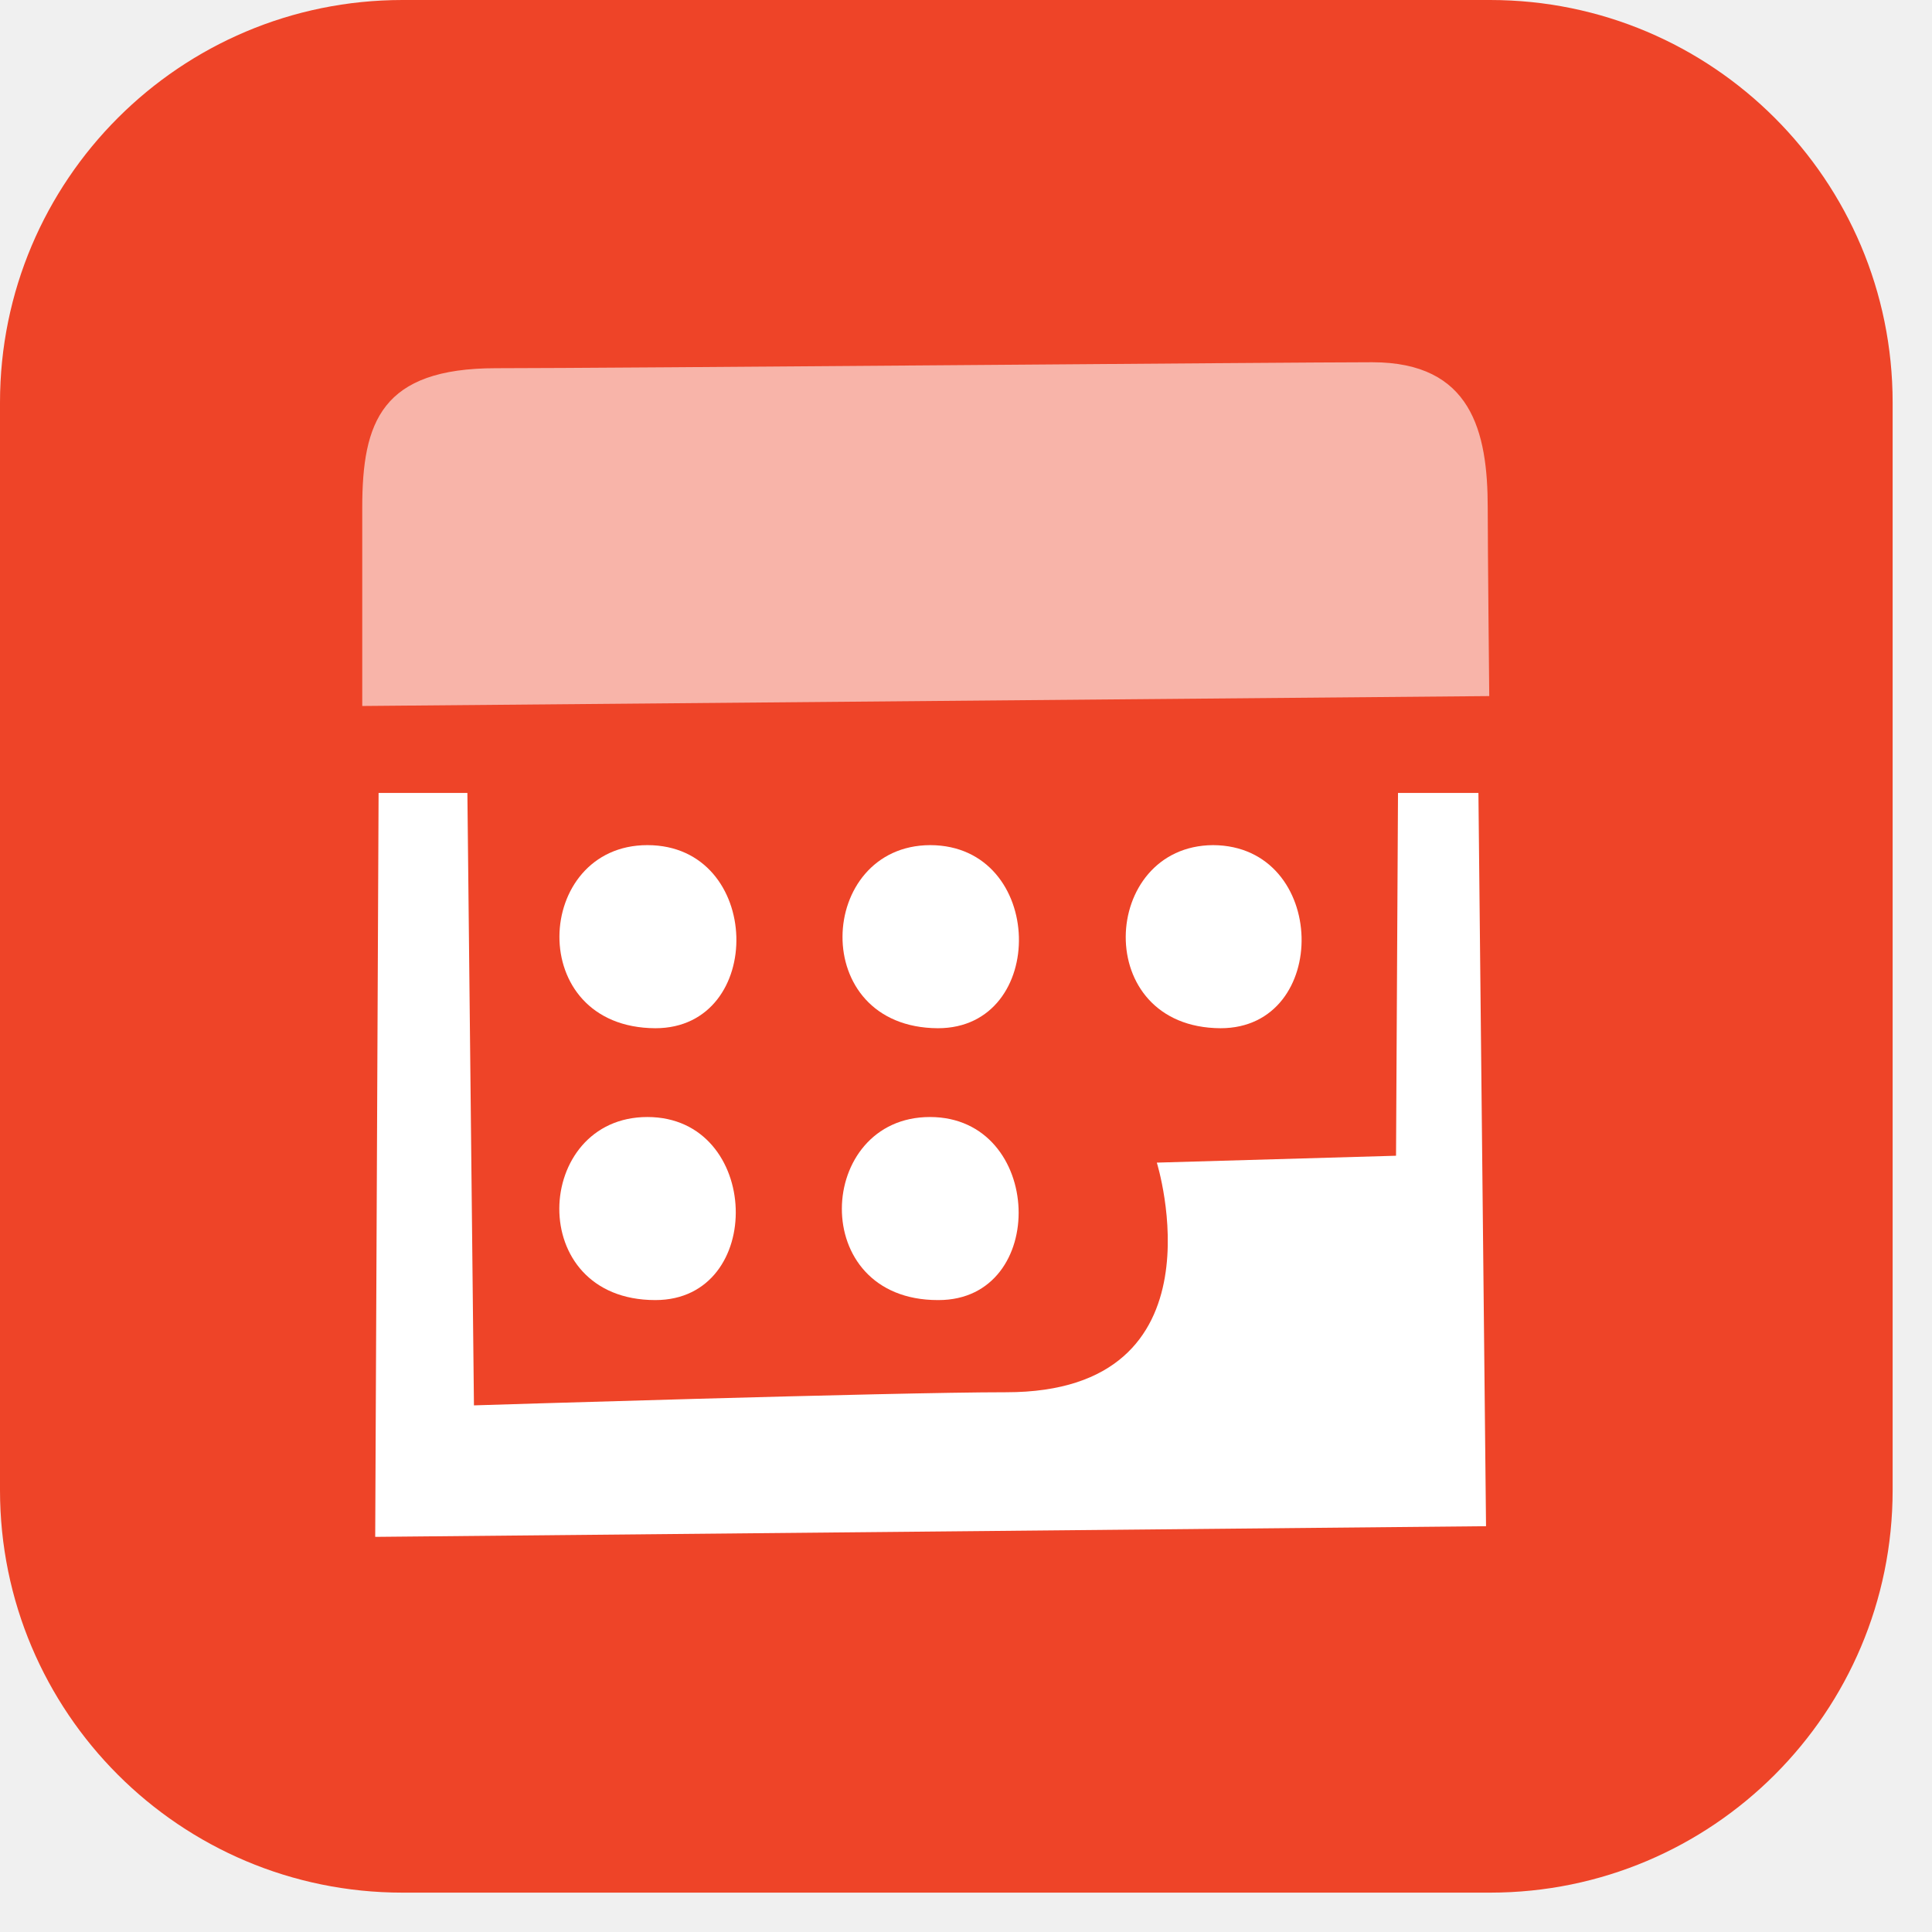
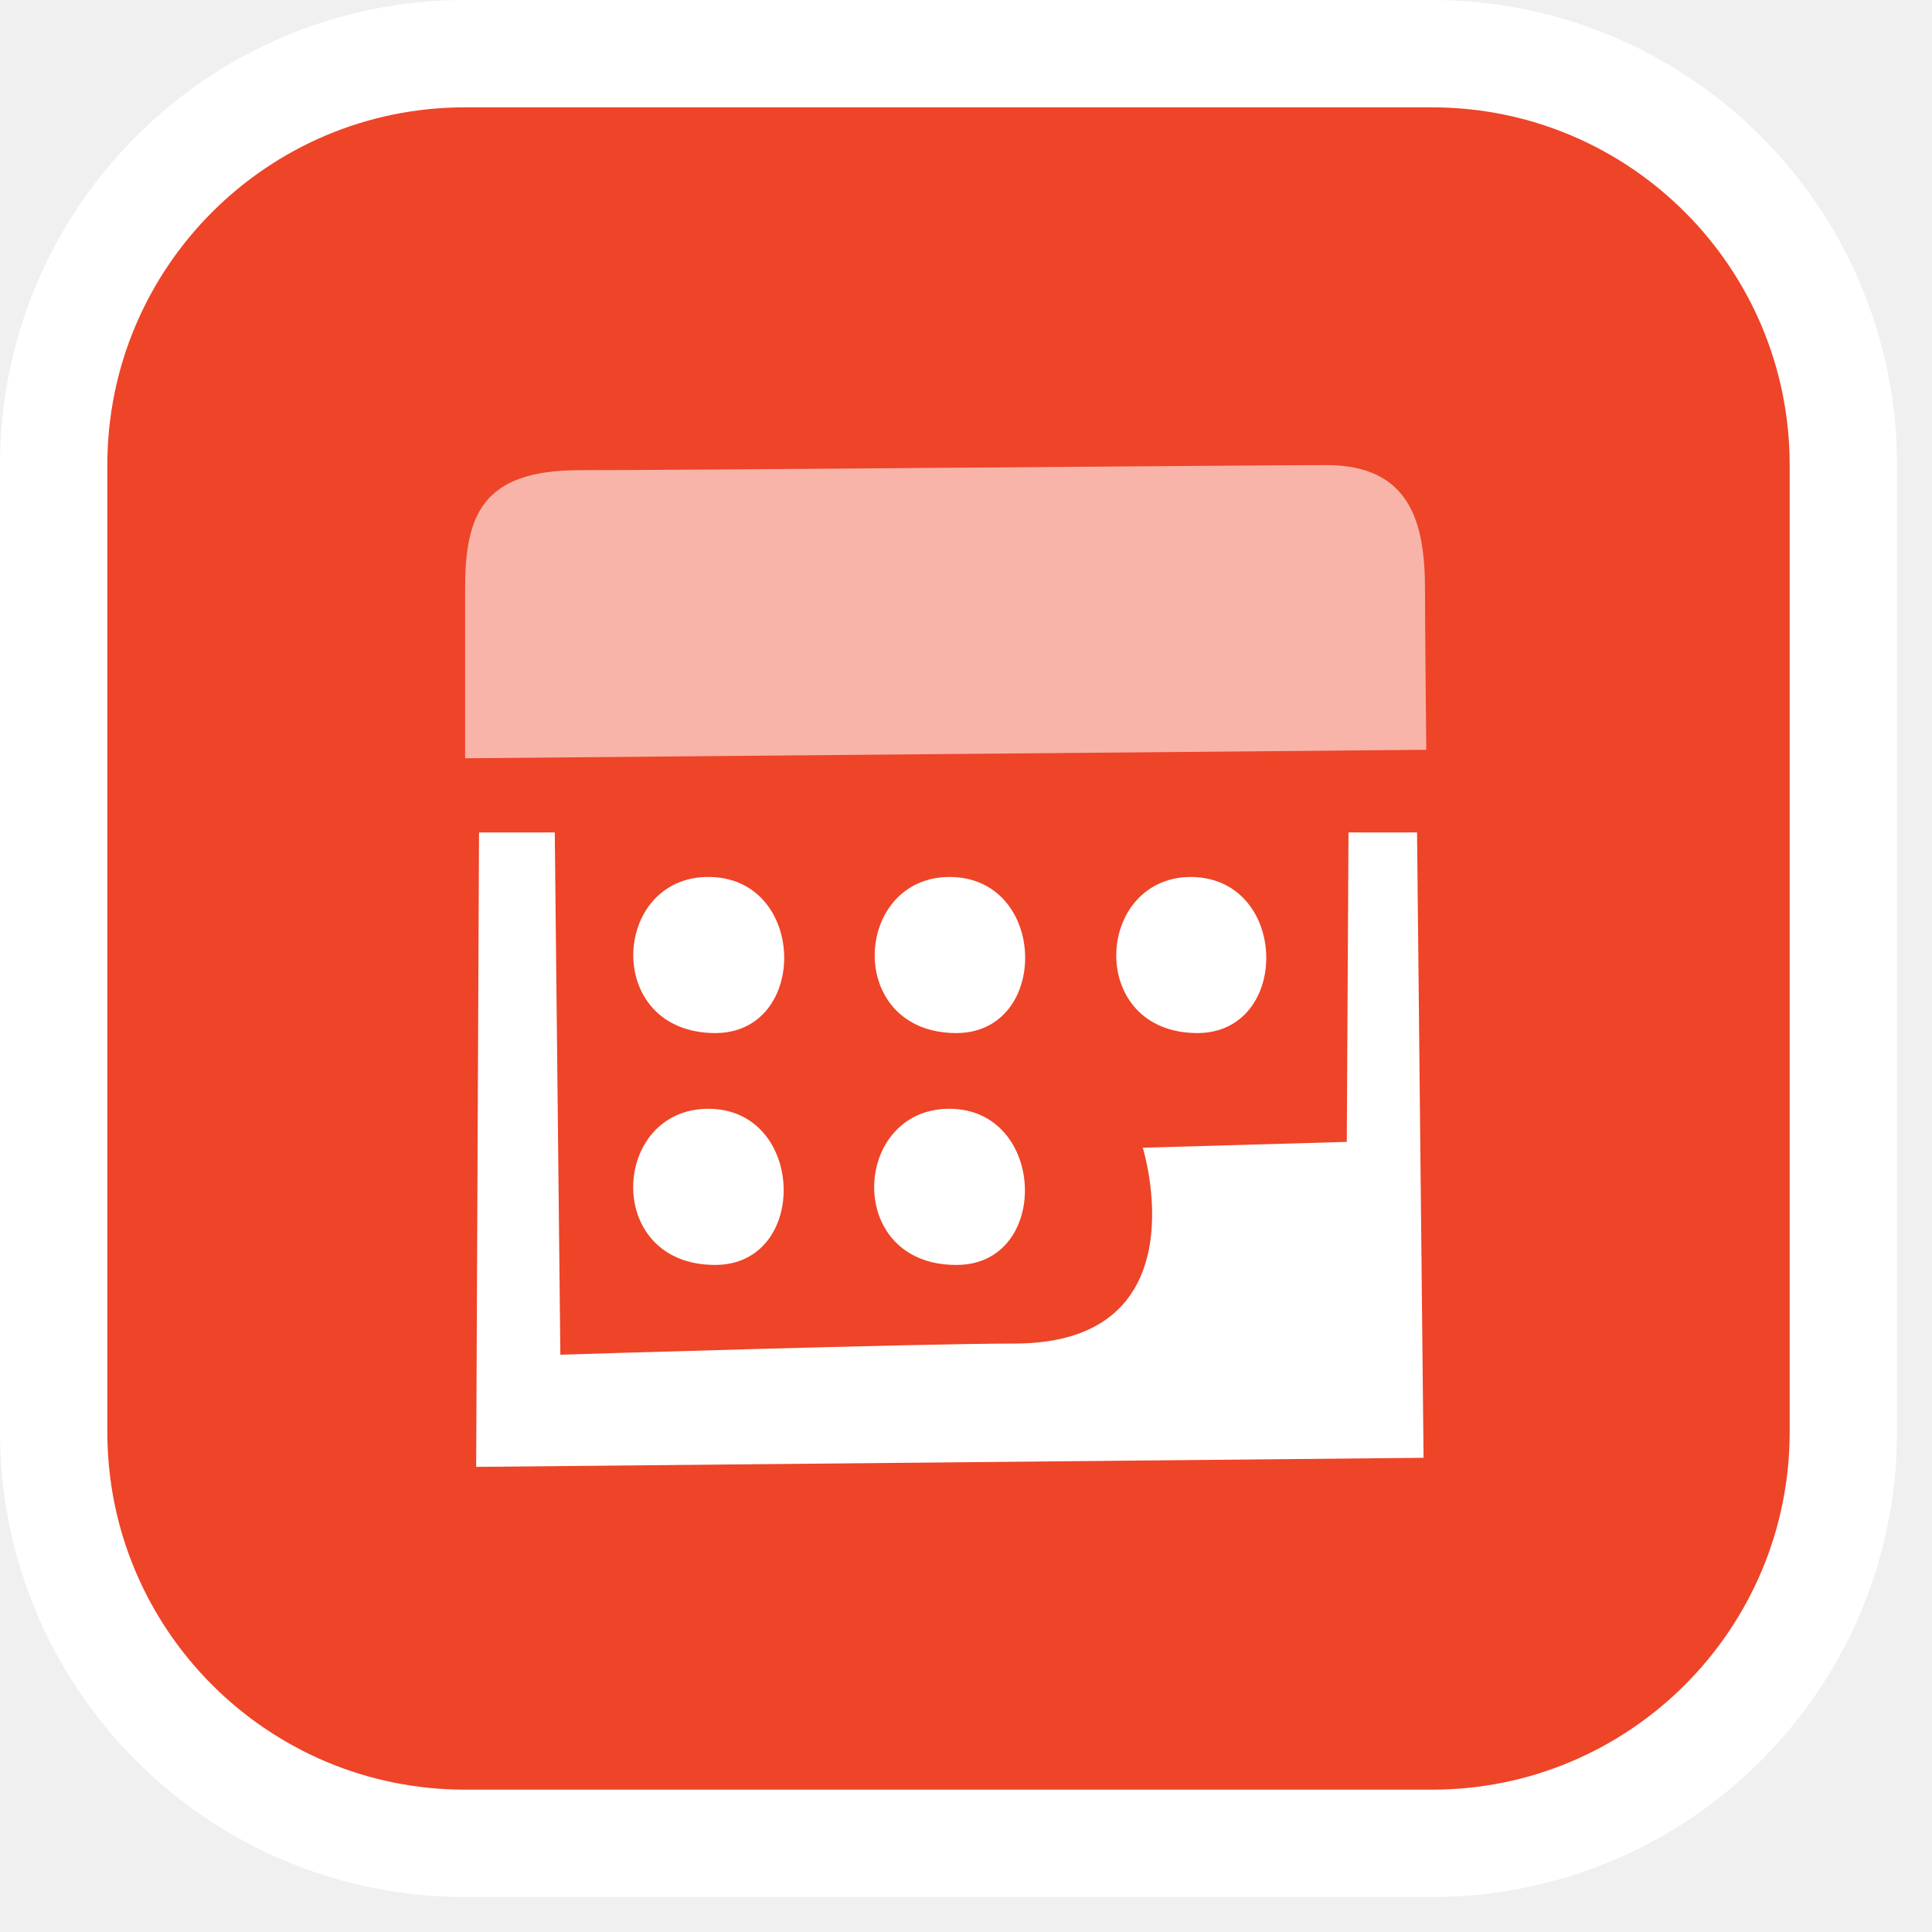
- <svg xmlns="http://www.w3.org/2000/svg" width="48" height="48" viewBox="0 0 48 48" fill="none">
-   <rect width="47.022" height="47.022" rx="10" fill="#EE4428" />
-   <path fill-rule="evenodd" clip-rule="evenodd" d="M11.612 19.701L11.775 34.916C11.775 34.916 22.153 34.59 25 34.59C30.518 34.59 28.741 28.885 28.741 28.885L34.684 28.714L34.733 19.701H36.731L36.92 37.918L9.322 38.183L9.406 19.701H11.612Z" fill="white" />
-   <path opacity="0.6" d="M9 12.612V17.54L37 17.294C37 17.294 36.962 13.609 36.962 12.616C36.962 10.717 36.556 9 34.093 9C32.088 9 15.175 9.148 12.324 9.148C9.474 9.148 9 10.486 9 12.612Z" fill="white" />
-   <path d="M16.084 20.997C18.962 20.997 19.034 25.546 16.282 25.546C13.018 25.53 13.257 20.997 16.084 20.997Z" fill="white" />
-   <path d="M16.282 32.3C13.018 32.3 13.249 27.752 16.084 27.752C18.92 27.752 19.034 32.3 16.282 32.3Z" fill="white" />
-   <path d="M23.112 20.997C23.11 20.997 23.107 20.997 23.104 20.997H23.12C23.117 20.997 23.115 20.997 23.112 20.997C25.982 21.005 26.051 25.546 23.302 25.546C20.056 25.53 20.291 21.005 23.112 20.997Z" fill="white" />
-   <path d="M23.104 27.752C20.269 27.752 20.038 32.3 23.302 32.3H23.317C26.069 32.3 25.94 27.752 23.104 27.752Z" fill="white" />
-   <path d="M30.14 20.997C30.134 20.997 30.129 20.997 30.124 20.997H30.155C30.15 20.997 30.145 20.997 30.14 20.997C33.005 21.013 33.072 25.546 30.325 25.546C27.098 25.53 27.33 21.013 30.14 20.997Z" fill="white" />
+ <svg xmlns="http://www.w3.org/2000/svg" width="54" height="54" viewBox="0 0 54 54" fill="none">
+   <rect x="1.5" y="1.5" width="50.022" height="50.022" rx="11.5" fill="#EE4428" stroke="white" stroke-width="3" />
+   <path fill-rule="evenodd" clip-rule="evenodd" d="M15.506 23.267L15.662 37.865C15.662 37.865 25.62 37.553 28.351 37.553C33.646 37.553 31.941 32.079 31.941 32.079L37.643 31.916L37.691 23.267H39.607L39.789 40.746L13.309 41L13.389 23.267H15.506Z" fill="white" />
+   <path opacity="0.6" d="M13 16.466V21.194L39.865 20.957C39.865 20.957 39.829 17.422 39.829 16.47C39.829 14.648 39.44 13 37.076 13C35.152 13 18.924 13.142 16.189 13.142C13.455 13.142 13 14.426 13 16.466Z" fill="white" />
+   <path d="M19.798 24.511C22.558 24.511 22.627 28.875 19.987 28.875C16.855 28.86 17.084 24.511 19.798 24.511Z" fill="white" />
+   <path d="M19.987 35.355C16.855 35.355 17.077 30.991 19.798 30.991C22.518 30.991 22.627 35.355 19.987 35.355Z" fill="white" />
+   <path d="M26.54 24.511C26.538 24.511 26.535 24.511 26.533 24.511H26.547C26.545 24.511 26.543 24.511 26.54 24.511C29.293 24.518 29.36 28.875 26.722 28.875C23.608 28.86 23.834 24.518 26.54 24.511Z" fill="white" />
+   <path d="M26.533 30.991C23.813 30.991 23.591 35.355 26.722 35.355H26.737C29.377 35.355 29.253 30.991 26.533 30.991Z" fill="white" />
+   <path d="M33.283 24.511C33.278 24.511 33.273 24.511 33.268 24.511H33.297C33.293 24.511 33.288 24.511 33.283 24.511C36.032 24.526 36.097 28.875 33.461 28.875C30.364 28.86 30.587 24.526 33.283 24.511Z" fill="white" />
</svg>
